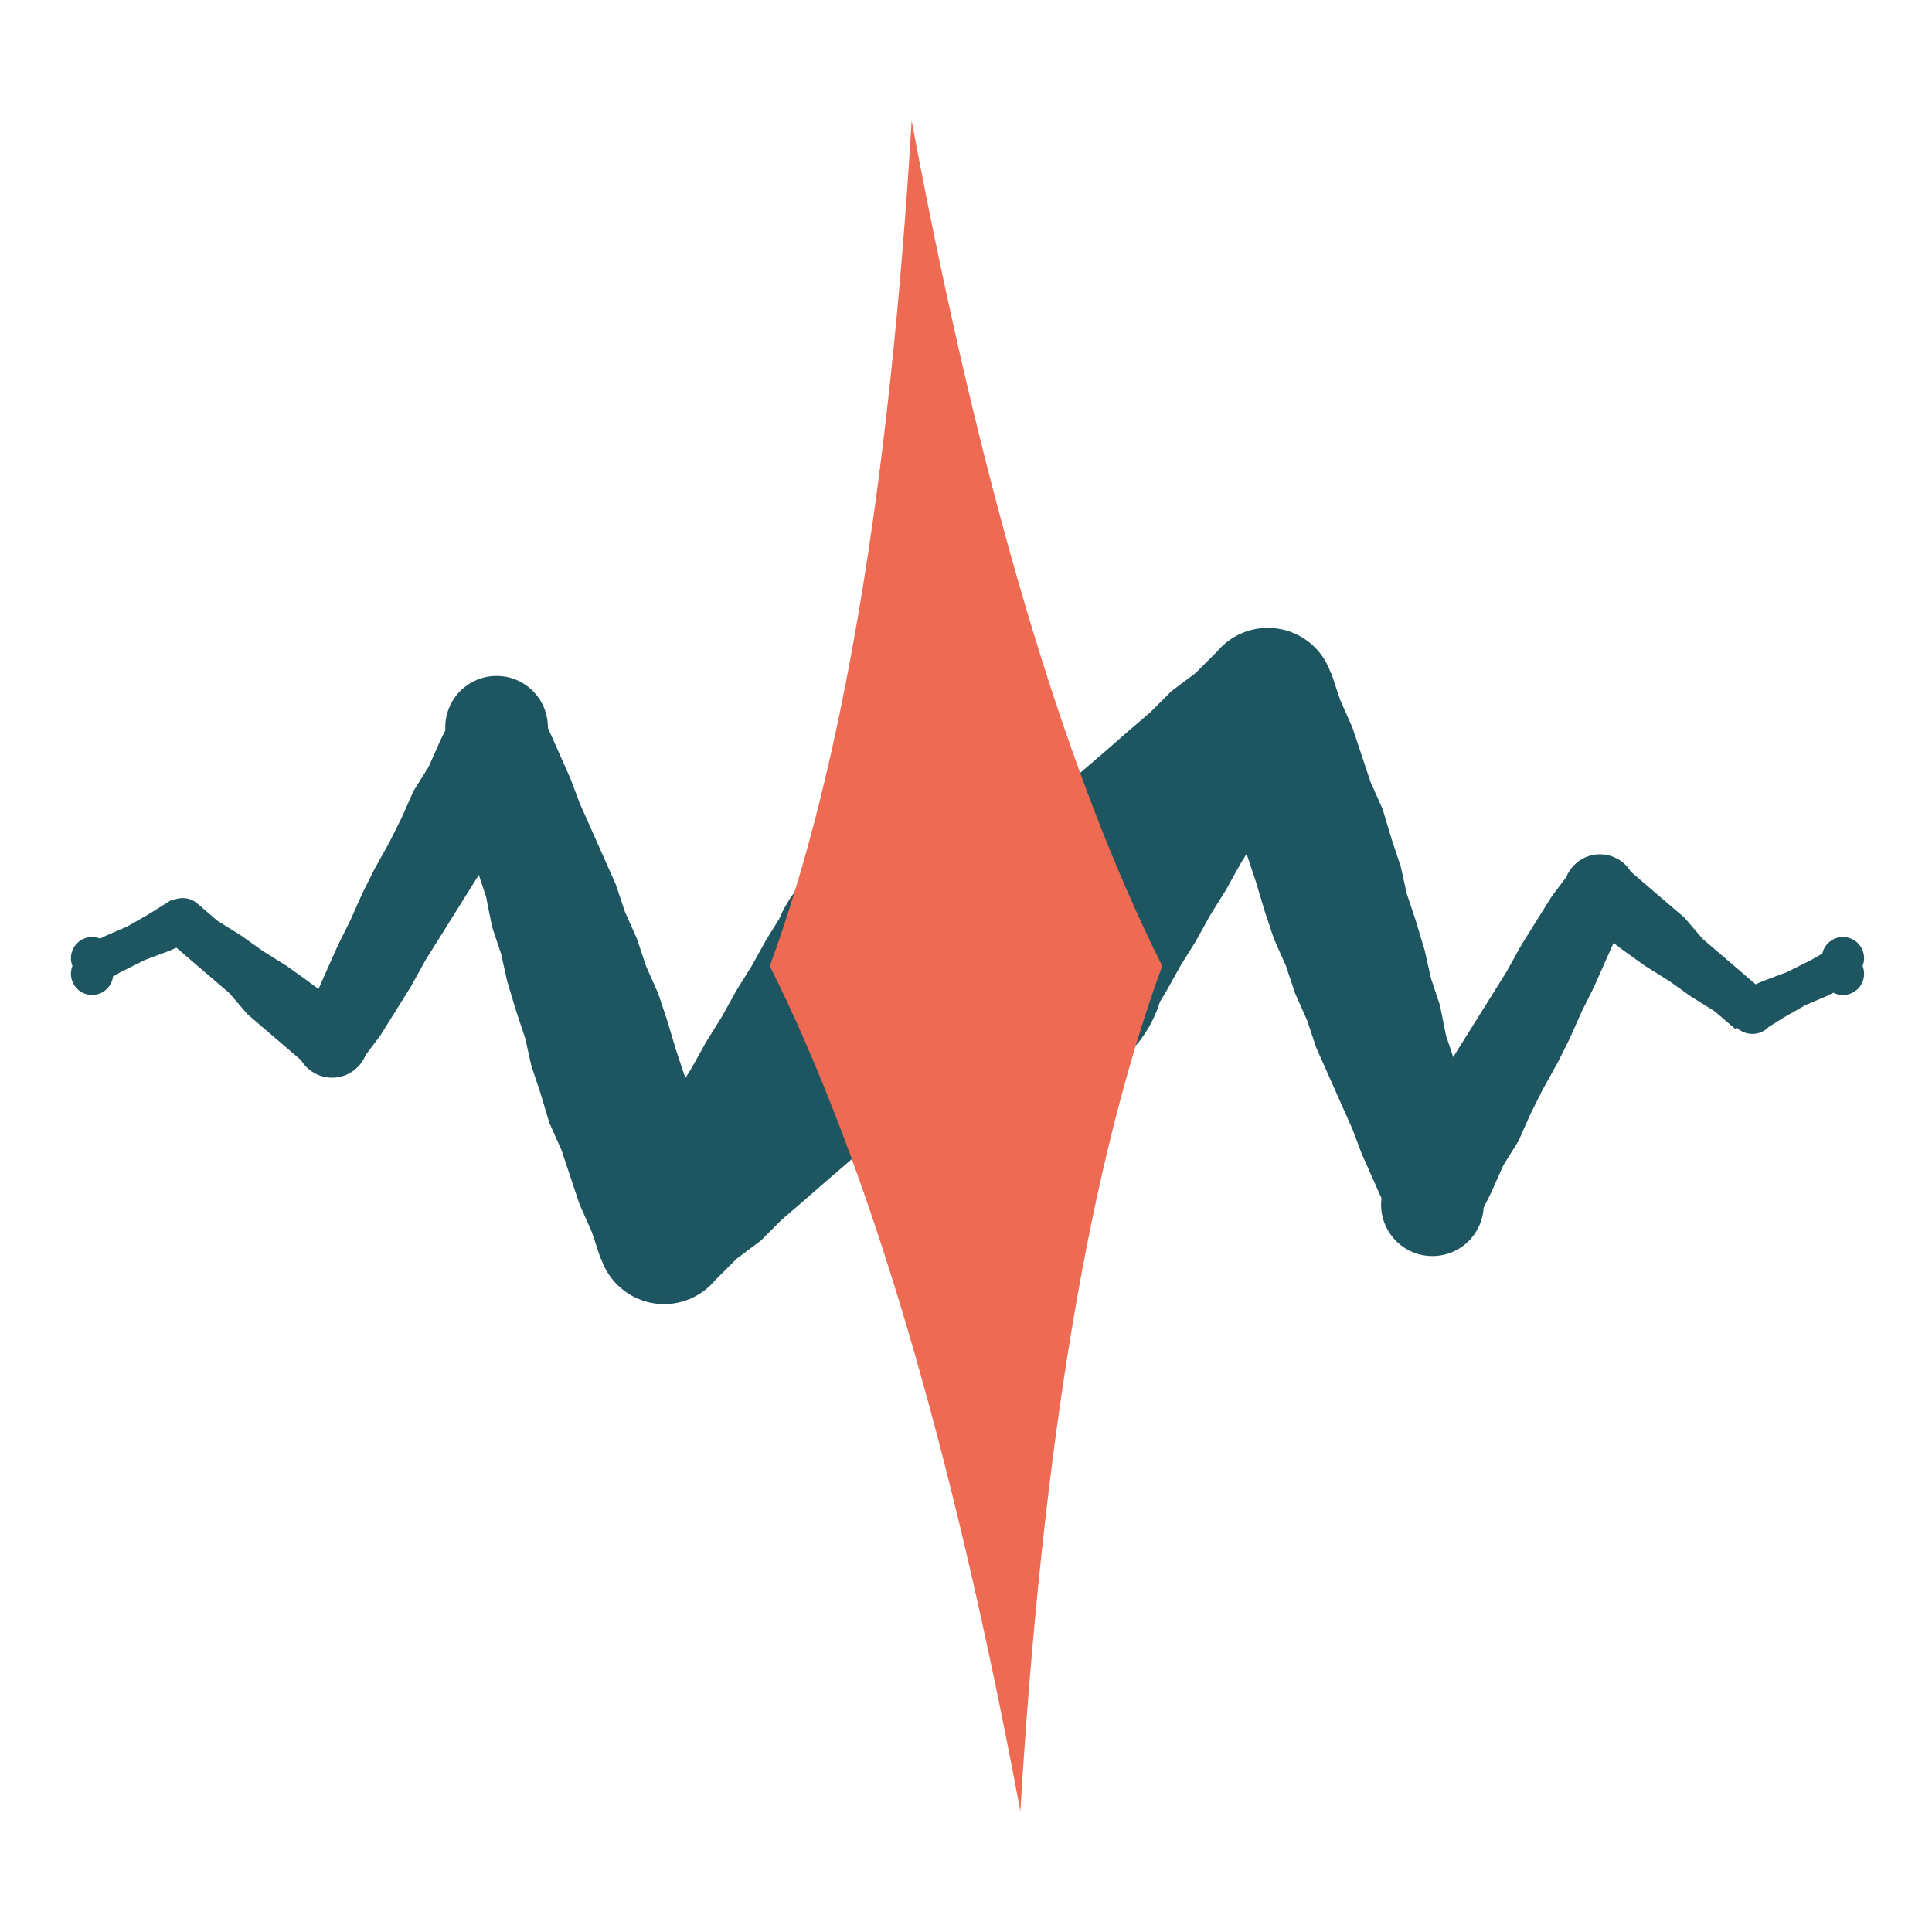
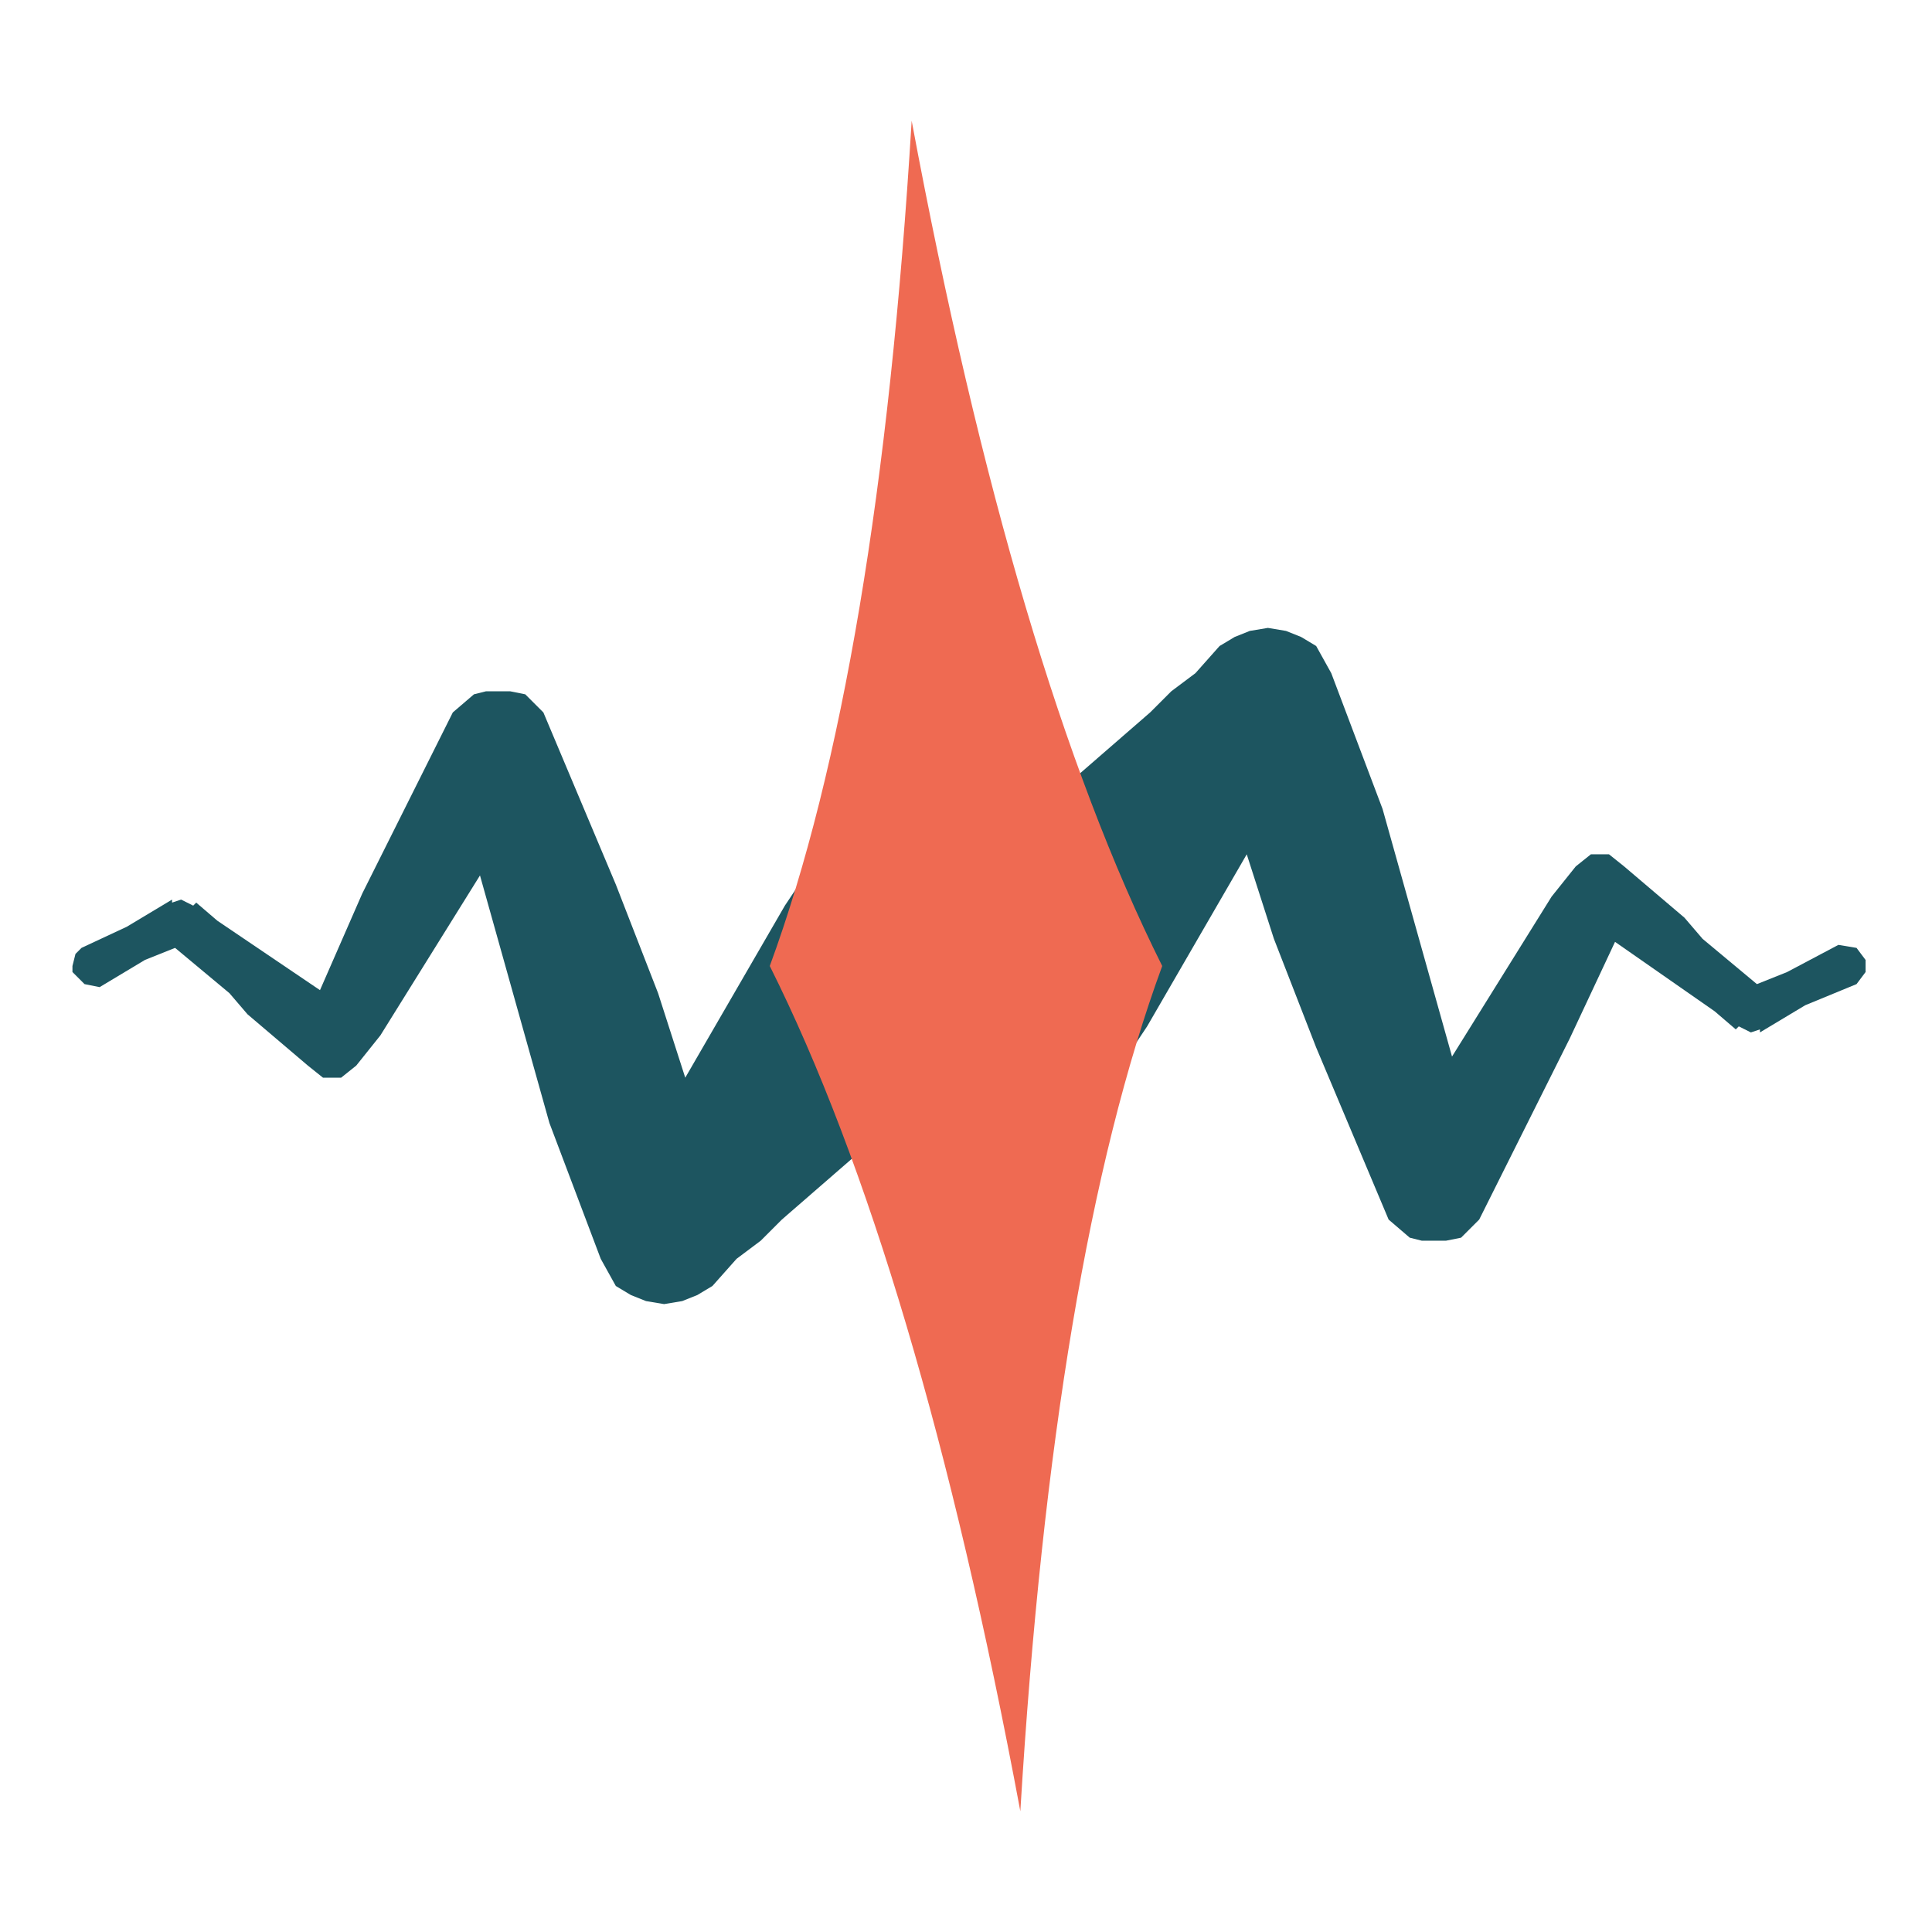
<svg xmlns="http://www.w3.org/2000/svg" viewBox="0 0 64 64">
-   <path fill="#1d5560" d="M3.3 32.6L4 32.2L4.8 31.8L5.6 31.5L6.3 31.2L5.7 29.8L4.9 30.3L4.2 30.7L3.5 31L2.7 31.4ZM5.5 31.1L6.2 31.7L6.9 32.3L7.6 32.9L8.2 33.6L8.9 34.2L9.6 34.8L10.3 35.4L11.7 33.6L11 33.1L10.2 32.5L9.5 32L8.7 31.5L8 31L7.2 30.5L6.5 29.9ZM12 35.1L12.6 34.3L13.1 33.5L13.6 32.7L14.1 31.8L14.6 31L15.1 30.2L15.6 29.4L16.1 28.6L16.5 27.8L17 27L17.5 26.1L18 25.3L15 23.7L14.6 24.5L14.2 25.4L13.7 26.2L13.3 27.1L12.9 27.9L12.4 28.8L12 29.6L11.6 30.5L11.2 31.3L10.8 32.2L10.4 33.1L10 33.9ZM14.9 25L15.1 26L15.4 26.9L15.6 27.9L15.8 28.8L16.1 29.7L16.3 30.7L16.6 31.6L16.8 32.5L17.1 33.5L17.4 34.4L17.6 35.3L17.9 36.2L18.2 37.2L18.6 38.1L18.9 39L19.2 39.9L19.6 40.8L19.9 41.7L24.1 40.3L23.8 39.4L23.6 38.4L23.3 37.5L23 36.6L22.7 35.7L22.4 34.8L22.1 33.8L21.8 32.9L21.4 32L21.1 31.1L20.7 30.2L20.4 29.3L20 28.4L19.6 27.5L19.2 26.6L18.9 25.8L18.5 24.9L18.1 24ZM23.7 42.4L24.4 41.7L25.2 41.1L25.9 40.4L26.6 39.8L27.4 39.1L28.1 38.5L28.9 37.8L29.6 37.2L30.4 36.5L31.1 35.9L31.9 35.2L32.6 34.6L26.4 29.4L25.9 30.3L25.4 31.1L24.9 32L24.4 32.8L23.9 33.7L23.4 34.5L22.9 35.4L22.4 36.2L21.9 37.1L21.3 37.9L20.8 38.8L20.3 39.6ZM2.4 32a0.7 0.7 0 1 0 1.3 0a0.7 0.7 0 1 0 -1.3 0ZM5.3 30.5a0.7 0.7 0 1 0 1.5 0a0.7 0.7 0 1 0 -1.5 0ZM9.8 34.5a1.2 1.2 0 1 0 2.4 0a1.2 1.2 0 1 0 -2.4 0ZM14.8 24.5a1.7 1.7 0 1 0 3.3 0a1.7 1.7 0 1 0 -3.3 0ZM19.8 41a2.2 2.2 0 1 0 4.4 0a2.2 2.2 0 1 0 -4.4 0ZM25.5 32a4 4 0 1 0 8.1 0a4 4 0 1 0 -8.1 0ZM37.6 34.6L38.1 33.7L38.6 32.9L39.1 32L39.6 31.2L40.1 30.3L40.6 29.5L41.1 28.6L41.6 27.8L42.1 26.9L42.7 26.1L43.2 25.2L43.7 24.4L40.3 21.6L39.6 22.3L38.8 22.9L38.1 23.6L37.4 24.2L36.6 24.9L35.9 25.5L35.1 26.2L34.4 26.8L33.6 27.5L32.9 28.1L32.1 28.8L31.4 29.4ZM39.9 23.7L40.2 24.6L40.4 25.6L40.7 26.5L41 27.4L41.3 28.3L41.6 29.2L41.9 30.2L42.2 31.1L42.6 32L42.9 32.9L43.3 33.8L43.6 34.7L44 35.6L44.4 36.5L44.8 37.4L45.1 38.2L45.5 39.1L45.9 40L49.1 39L48.9 38L48.6 37.1L48.4 36.1L48.2 35.2L47.9 34.3L47.7 33.3L47.4 32.4L47.2 31.5L46.9 30.5L46.6 29.6L46.4 28.7L46.1 27.8L45.8 26.8L45.4 25.9L45.1 25L44.8 24.1L44.4 23.2L44.1 22.3ZM49 40.3L49.4 39.5L49.8 38.6L50.3 37.8L50.7 36.9L51.1 36.1L51.6 35.2L52 34.4L52.4 33.5L52.8 32.7L53.2 31.8L53.6 30.9L54 30.1L52 28.9L51.4 29.7L50.9 30.5L50.4 31.3L49.9 32.2L49.4 33L48.9 33.8L48.4 34.6L47.9 35.4L47.5 36.2L47 37L46.5 37.9L46 38.7ZM52.3 30.4L53 30.9L53.8 31.5L54.5 32L55.3 32.5L56 33L56.8 33.5L57.5 34.1L58.5 32.9L57.8 32.3L57.1 31.7L56.4 31.1L55.8 30.4L55.1 29.8L54.4 29.2L53.7 28.6ZM58.3 34.2L59.1 33.7L59.8 33.3L60.5 33L61.3 32.6L60.7 31.4L60 31.8L59.2 32.2L58.4 32.5L57.7 32.8ZM30.5 32a4 4 0 1 0 8.1 0a4 4 0 1 0 -8.1 0ZM39.8 23a2.2 2.2 0 1 0 4.4 0a2.2 2.2 0 1 0 -4.4 0ZM45.8 39.5a1.7 1.7 0 1 0 3.3 0a1.7 1.7 0 1 0 -3.3 0ZM51.8 29.5a1.2 1.2 0 1 0 2.4 0a1.2 1.2 0 1 0 -2.4 0ZM57.3 33.5a0.7 0.7 0 1 0 1.5 0a0.7 0.7 0 1 0 -1.5 0ZM60.4 32a0.7 0.7 0 1 0 1.3 0a0.7 0.7 0 1 0 -1.3 0Z" />
+   <path fill="#1d5560" d="M2.4 32l.1-.4l.2-.2l1.5-.7l1.5-.9l0 .1l.3-.1l.4 .2l.1-.1l.7 .6l3.4 2.3l1.4-3.2l3-6l.7-.6l.4-.1l.8 0l.5 .1l.6 .6l2.4 5.7l1.4 3.6l.9 2.8l3.3-5.7l.4-.6l.1 0l.2-.2l.8-.7l1-.4l1-.1l1 .1l1 .4l.5 .4l6.1-5.3l.7-.7l.8-.6l.8-.9l.5-.3l.5-.2l.6-.1l.6 .1l.5 .2l.5 .3l.5 .9l1.7 4.5l2.3 8.2l3.3-5.3l.8-1l.5-.4l.6 0l.5 .4l2 1.7l.6 .7l1.8 1.5l1-.4l1.7-.9l.6 .1l.3 .4l0 .4l-.3 .4l-1.7 .7l-1.5 .9l0-.1l-.3 .1l-.4-.2l-.1 .1l-.7-.6l-3.3-2.3l-1.5 3.2l-3 6l-.6 .6l-.5 .1l-.8 0l-.4-.1l-.7-.6l-2.4-5.7l-1.4-3.6l-.9-2.8l-3.3 5.7l-.4 .6l-.1 0l-.2 .2l-.8 .7l-1 .4l-1 .1l-1-.1l-1-.4l-.5-.4l-6.1 5.3l-.7 .7l-.8 .6l-.8 .9l-.5 .3l-.5 .2l-.6 .1l-.6-.1l-.5-.2l-.5-.3l-.5-.9l-1.7-4.5l-2.3-8.2l-3.3 5.3l-.8 1l-.5 .4l-.6 0l-.5-.4l-2-1.7l-.6-.7l-1.8-1.5l-1 .4l-1.5 .9l-.5-.1l-.4-.4z" />
  <path fill="#ef6a52" d="M30.2 4Q33.6 22.2 38.5 32Q34.9 41.8 33.8 60Q30.4 41.8 25.5 32Q29.1 22.2 30.2 4Z" />
</svg>
